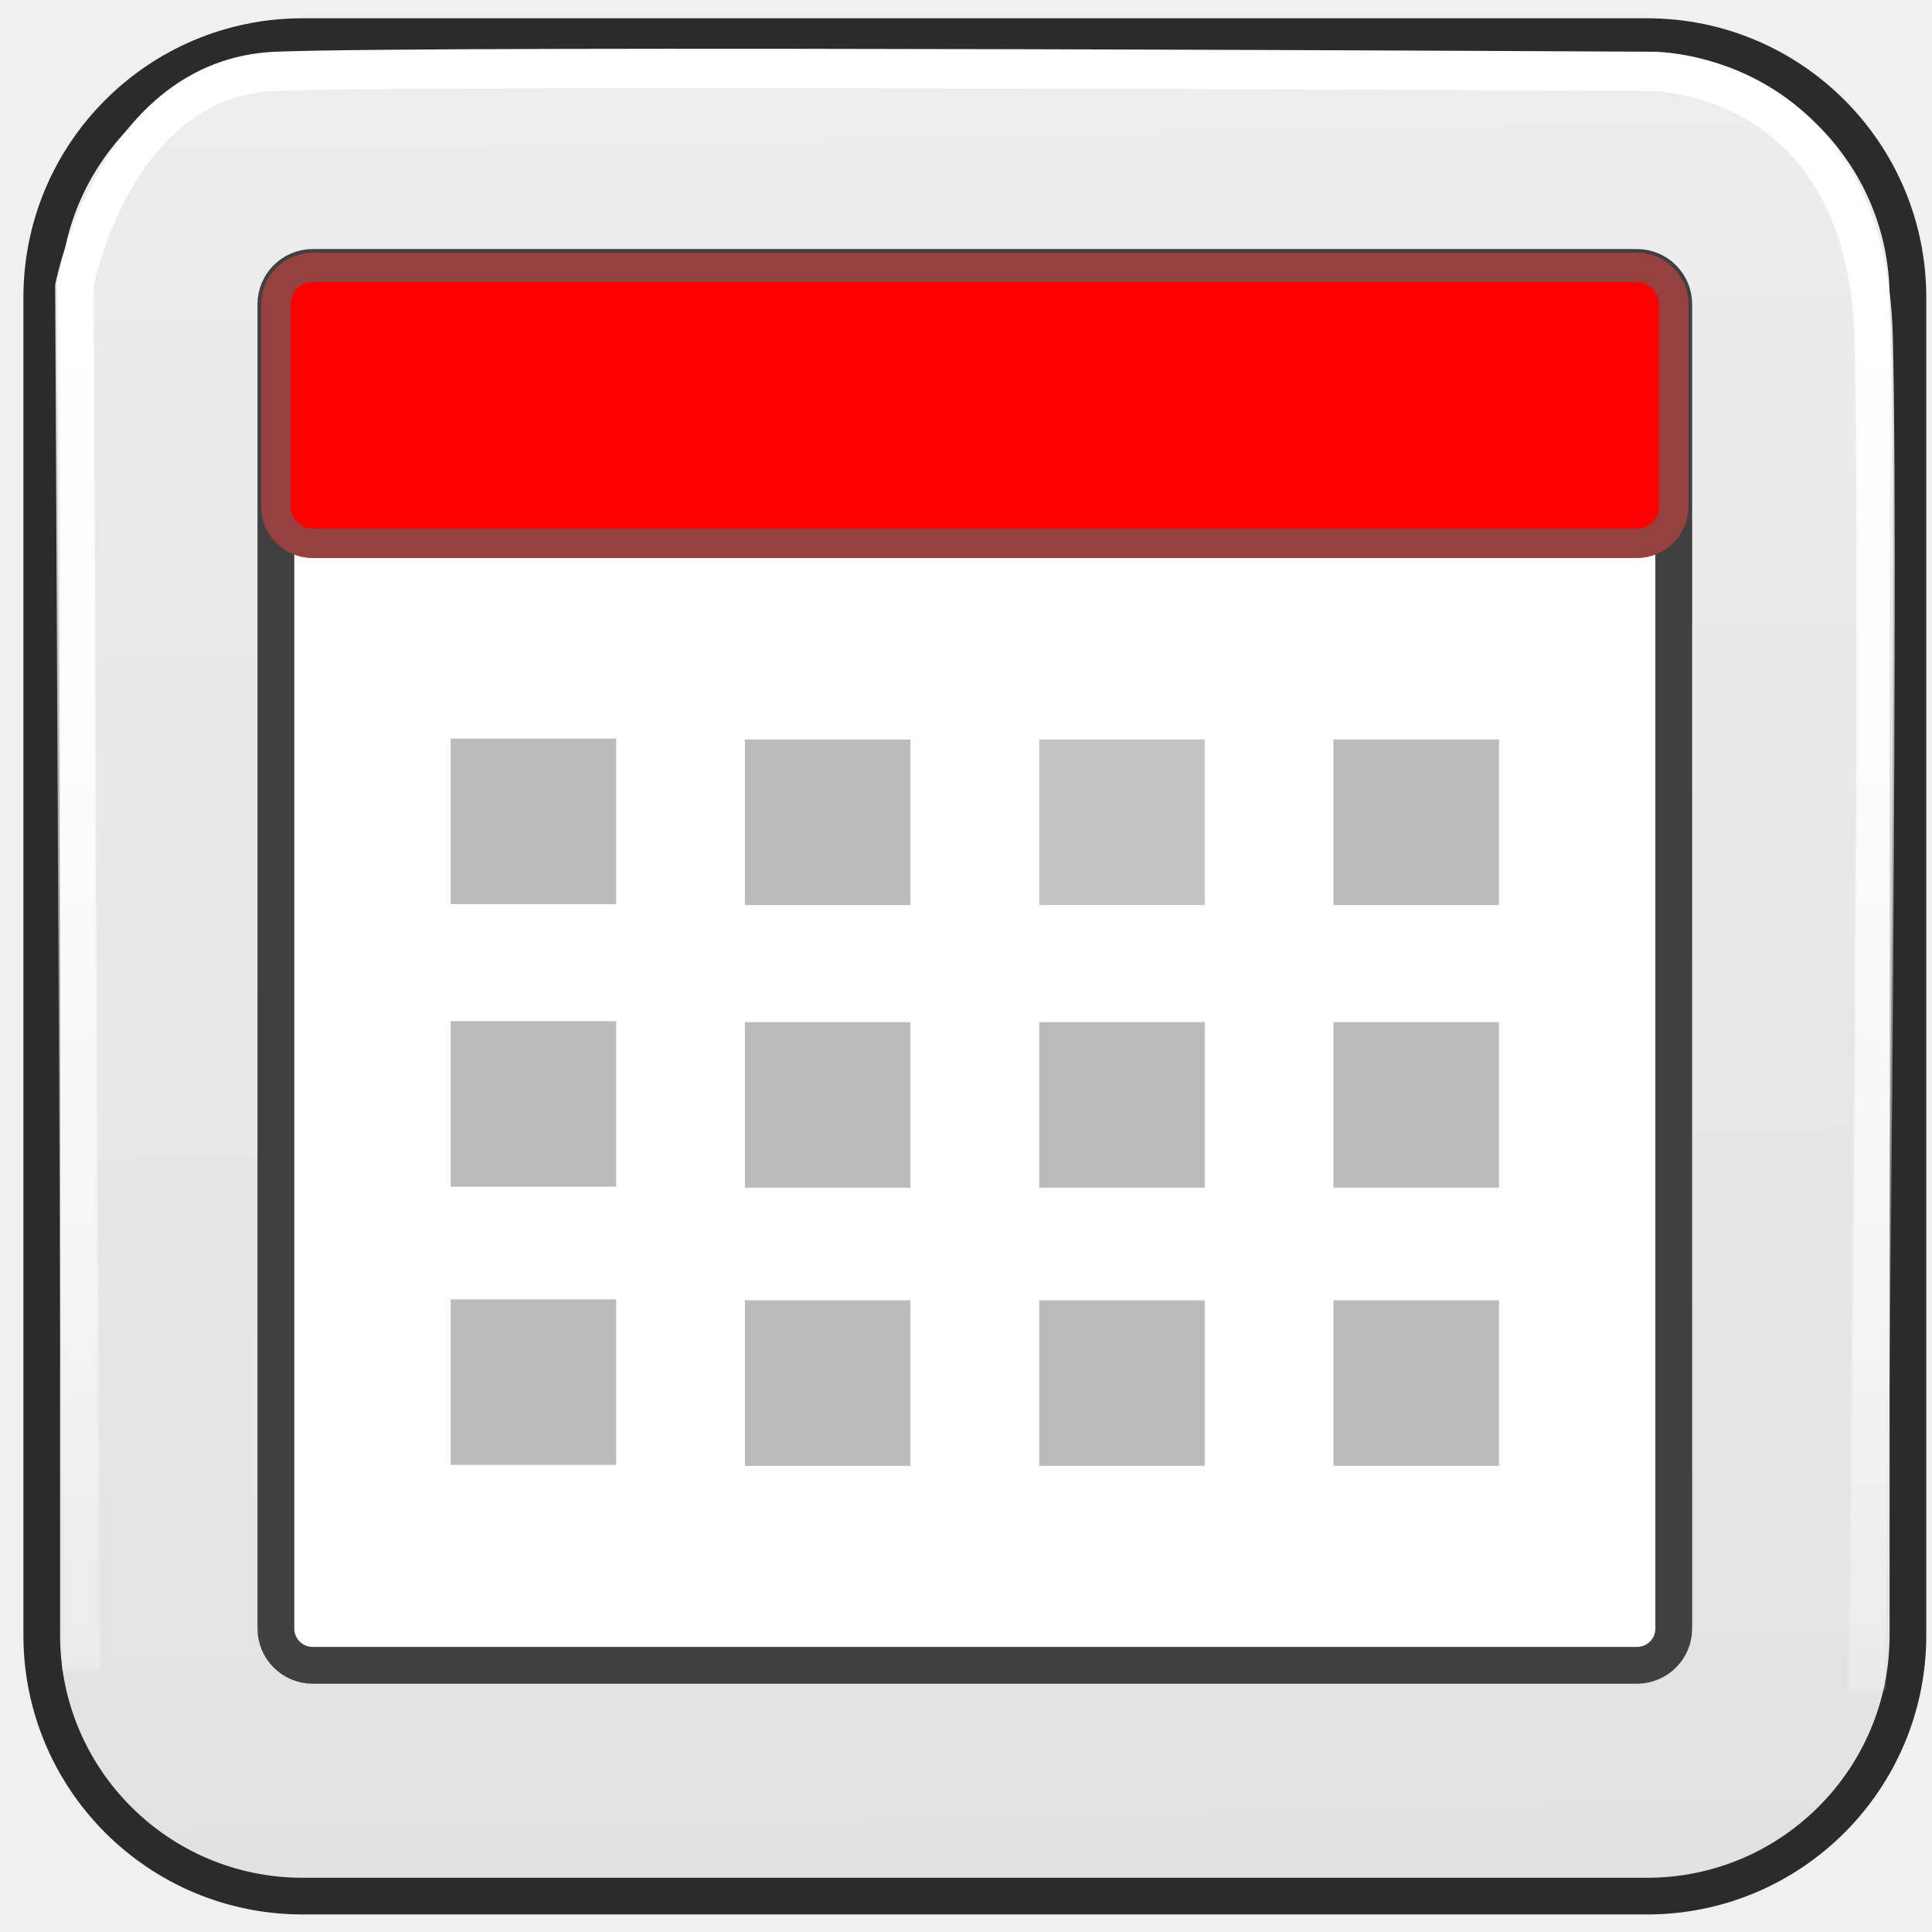
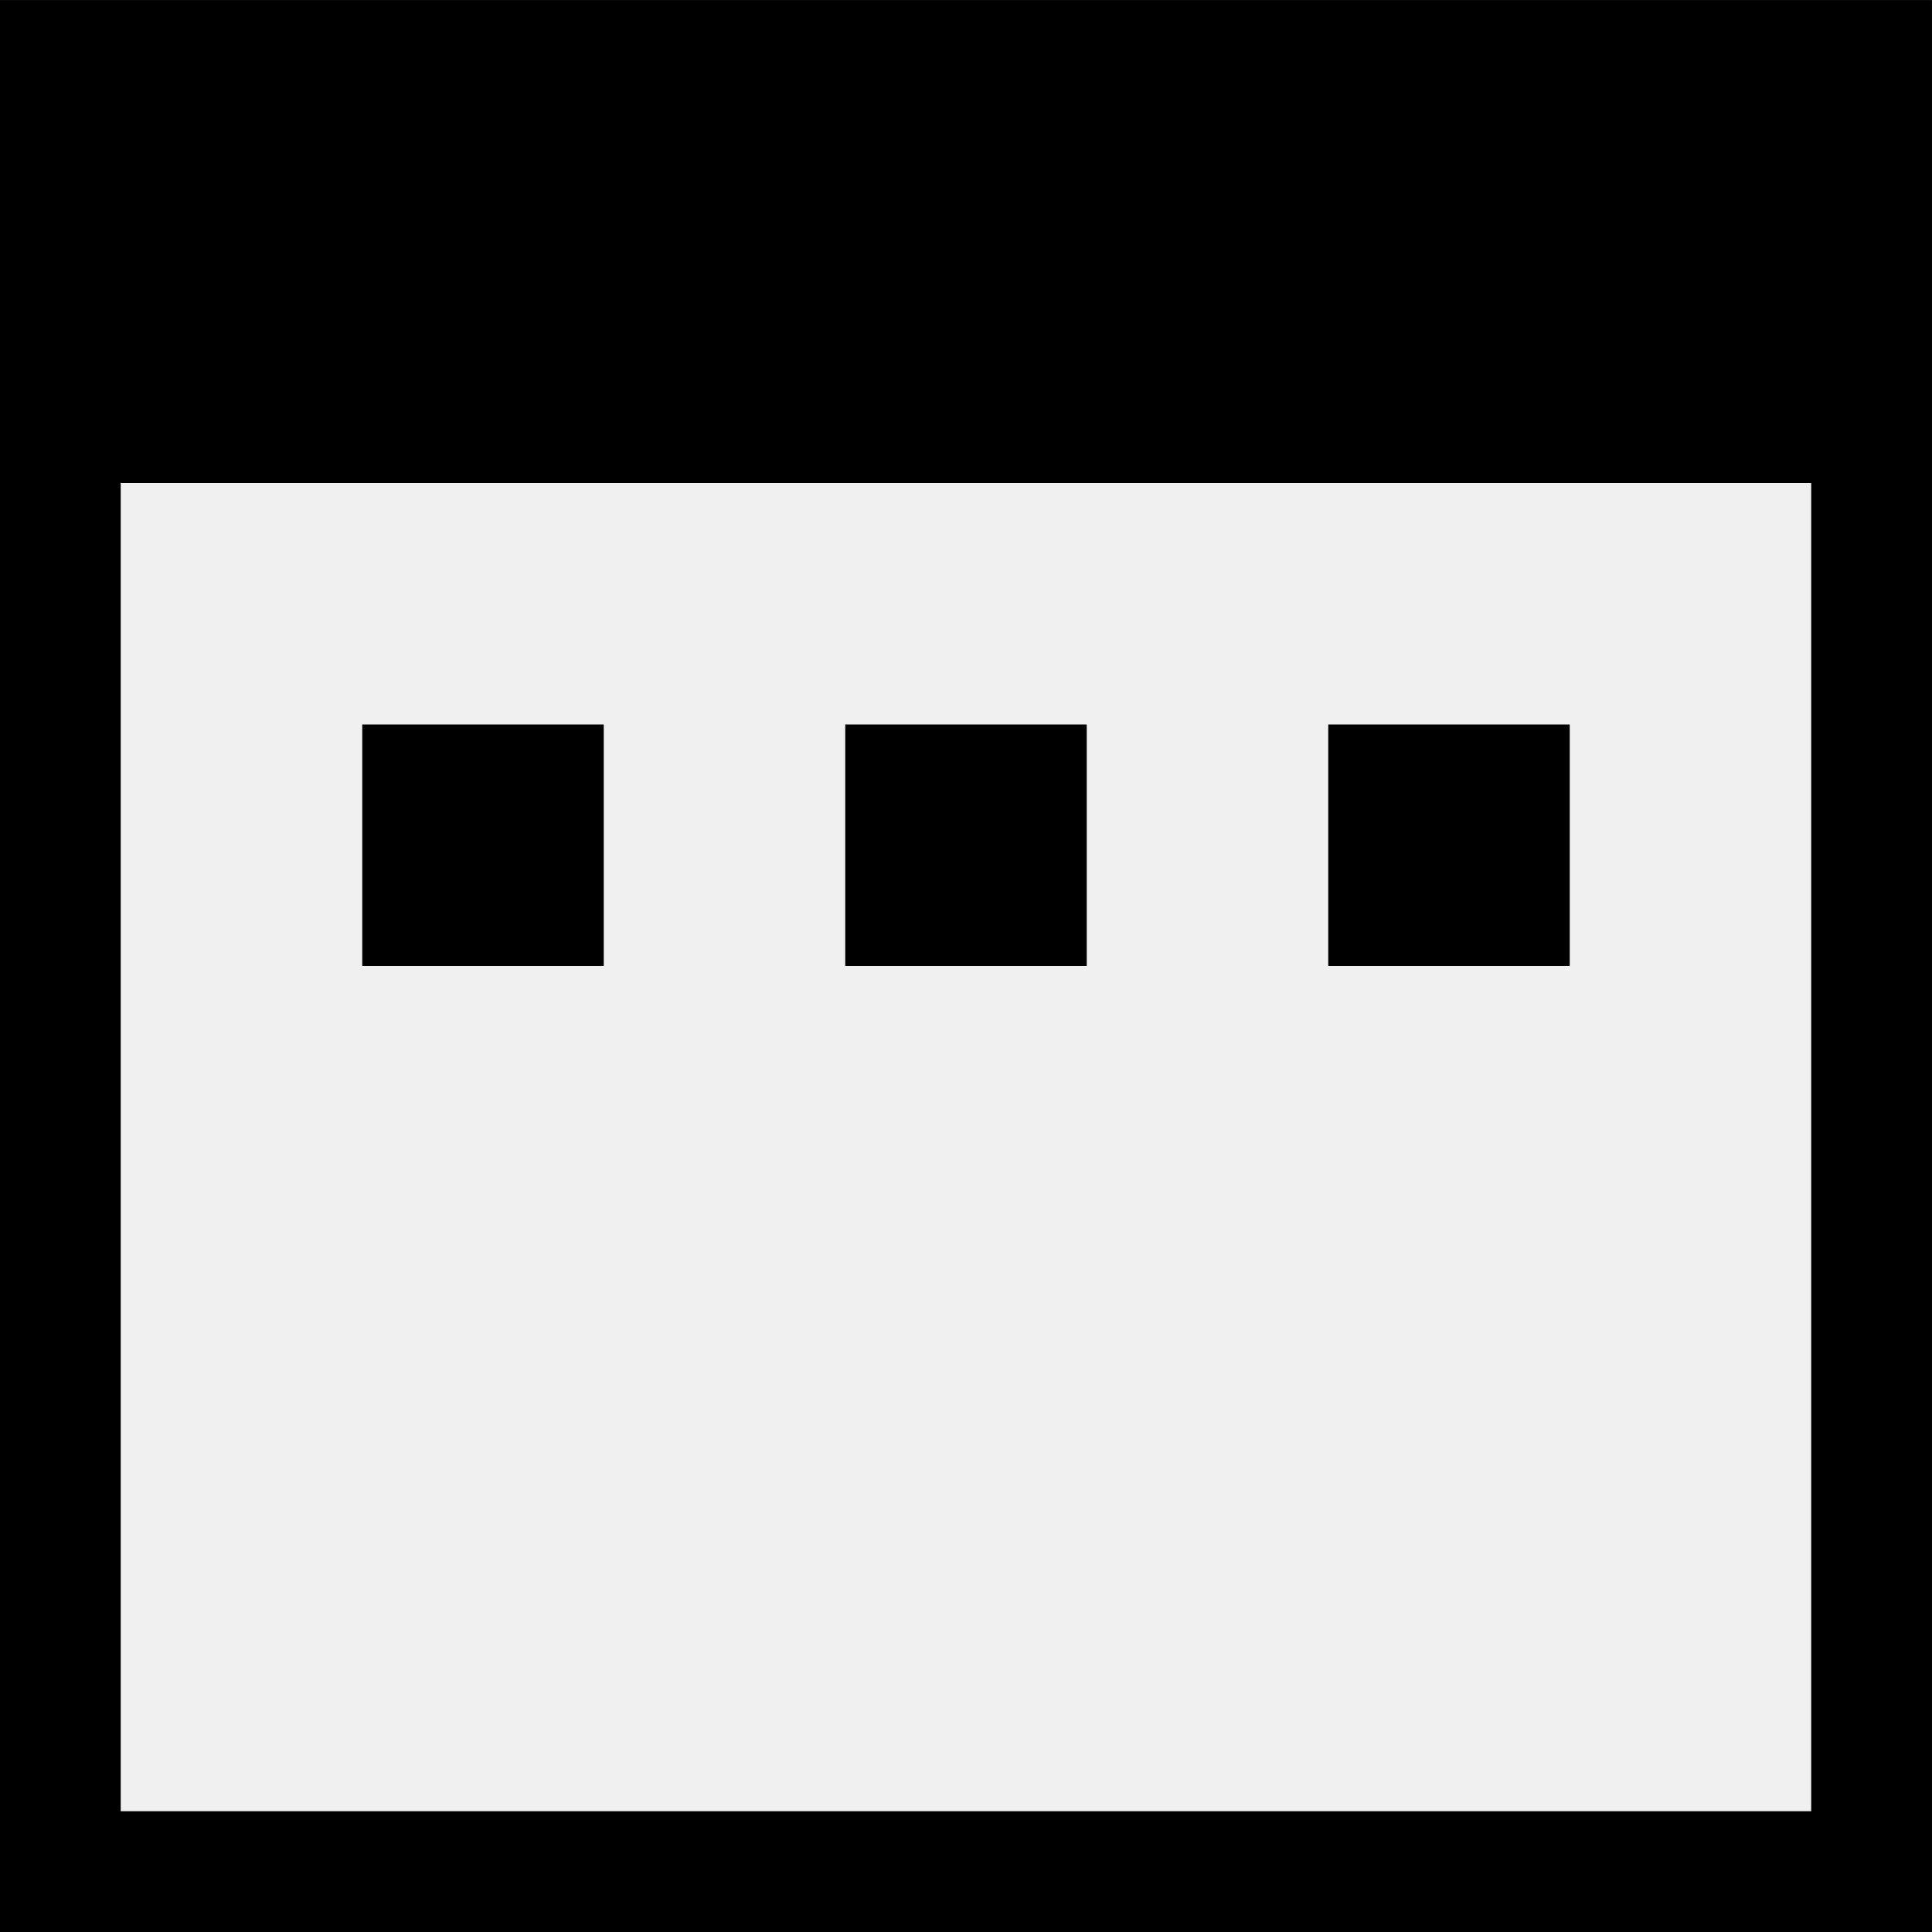
- <svg xmlns="http://www.w3.org/2000/svg" xmlns:xlink="http://www.w3.org/1999/xlink" width="52.509" height="52.52" viewBox="0 0 52.509 52.52" id="svg5160" version="1.0">
-   <defs id="defs5162">
-     <linearGradient id="linearGradient8810">
-       <stop style="stop-color:#dbdbdb;stop-opacity:1" offset="0" id="stop8812" />
-       <stop style="stop-color:white;stop-opacity:1;" offset="1" id="stop8814" />
-     </linearGradient>
-     <linearGradient id="linearGradient13960">
-       <stop style="stop-color:white;stop-opacity:1;" offset="0" id="stop13962" />
-       <stop style="stop-color:white;stop-opacity:0;" offset="1" id="stop13964" />
-     </linearGradient>
-     <linearGradient xlink:href="#linearGradient13960" id="linearGradient13966" x1="26.48" y1="1.394" x2="26.48" y2="52.843" gradientUnits="userSpaceOnUse" />
-     <linearGradient id="linearGradient13960-1">
-       <stop id="stop13962-1" offset="0" style="stop-color:white;stop-opacity:1;" />
-       <stop id="stop13964-5" offset="1" style="stop-color:white;stop-opacity:0;" />
-     </linearGradient>
-     <linearGradient xlink:href="#linearGradient13960-1" id="linearGradient45717" gradientUnits="userSpaceOnUse" x1="26.48" y1="1.394" x2="26.48" y2="52.843" gradientTransform="translate(3.864609,6.087544)" />
-     <linearGradient xlink:href="#linearGradient8810" id="linearGradient45721" gradientUnits="userSpaceOnUse" x1="46.592" y1="89.585" x2="43.592" y2="-74.733" gradientTransform="translate(0.04547682,-0.06818501)" />
-   </defs>
-   <g id="layer1" transform="translate(-3.819132,-6.155729)">
-     <rect rx="7.091" style="color:#000000;display:inline;overflow:visible;visibility:visible;fill:url(#linearGradient45721);fill-opacity:1;fill-rule:evenodd;stroke:#2b2b2b;stroke-width:0.997;stroke-linecap:butt;stroke-linejoin:miter;stroke-miterlimit:4;stroke-dasharray:none;stroke-dashoffset:0;stroke-opacity:1;marker:none" id="rect13948-4" width="50.731" height="50.549" x="4.954" y="7.151" ry="7.091" />
-     <path style="color:#000000;display:inline;overflow:visible;visibility:visible;fill:none;stroke:url(#linearGradient45717);stroke-width:1;stroke-linecap:butt;stroke-linejoin:miter;stroke-miterlimit:4;stroke-dasharray:none;stroke-dashoffset:0;stroke-opacity:1;marker:none" d="M 6.046,51.517 5.865,13.88 c 0,0 1.091,-5.636 5.455,-5.818 4.364,-0.182 37.455,0 37.455,0 0,0 5.818,0 6,7.273 0.182,7.273 -0.182,36.727 -0.182,36.727" id="path13958-2" />
-     <g style="display:inline" id="layer4" transform="translate(-392.7904,328.2799)" />
-     <g id="g3039" transform="translate(-840.833,182.2722)" />
-     <g id="g3041" transform="translate(-840.833,182.2722)">
-       <path style="opacity:1;fill:#71c000;fill-opacity:1;stroke:#71c000;stroke-width:3.379;stroke-linejoin:bevel;stroke-miterlimit:4;stroke-dasharray:none;stroke-opacity:1" d="" id="path3043" />
-       <path style="opacity:1;fill:#71c000;fill-opacity:1;stroke:#71c000;stroke-width:3.379;stroke-linejoin:bevel;stroke-miterlimit:4;stroke-dasharray:none;stroke-opacity:1" d="" id="path3045" />
-       <path style="opacity:1;fill:#71c000;fill-opacity:1;stroke:#71c000;stroke-width:3.379;stroke-linejoin:bevel;stroke-miterlimit:4;stroke-dasharray:none;stroke-opacity:1" d="" id="path3047" />
-     </g>
-     <g id="g3049" transform="translate(-840.833,182.2722)" />
-     <g id="g3089" transform="translate(-840.833,182.2722)" />
-     <g id="g4774" transform="translate(-1426.607,-26.2895)" />
-     <g id="layer2" transform="translate(-1426.607,-26.2895)">
-       <path style="opacity:1;fill:#71c000;fill-opacity:1;stroke:#71c000;stroke-width:3.379;stroke-linejoin:bevel;stroke-miterlimit:4;stroke-dasharray:none;stroke-opacity:1" d="" id="path3422" />
-       <path style="opacity:1;fill:#71c000;fill-opacity:1;stroke:#71c000;stroke-width:3.379;stroke-linejoin:bevel;stroke-miterlimit:4;stroke-dasharray:none;stroke-opacity:1" d="" id="path3426" />
-       <path style="opacity:1;fill:#71c000;fill-opacity:1;stroke:#71c000;stroke-width:3.379;stroke-linejoin:bevel;stroke-miterlimit:4;stroke-dasharray:none;stroke-opacity:1" d="" id="path3428" />
-     </g>
-     <g id="g5777" transform="translate(-1426.607,-26.2895)" />
-     <g id="layer5" transform="translate(-1426.607,-26.2895)" />
-     <g id="g3192" style="display:inline" transform="translate(-996.7028,556.527)" />
-     <path style="color:#000000;display:inline;overflow:visible;visibility:visible;opacity:1;fill:none;fill-opacity:1;fill-rule:evenodd;stroke:url(#linearGradient13966);stroke-width:1;stroke-linecap:butt;stroke-linejoin:miter;stroke-miterlimit:4;stroke-dasharray:none;stroke-dashoffset:0;stroke-opacity:1;marker:none;marker-start:none;marker-mid:none;marker-end:none" d="M 2.182,45.429 2,7.793 c 0,0 1.091,-5.636 5.455,-5.818 4.364,-0.182 37.455,0 37.455,0 0,0 5.818,0 6,7.273 0.182,7.273 -0.182,36.727 -0.182,36.727" id="path13958" transform="translate(3.819132,6.155729)" />
-     <g style="display:inline" id="layer4-4" transform="translate(-306.2449,333.4617)" />
-     <g id="g3039-5" transform="translate(-754.2875,187.454)" />
-     <g id="g3041-7" transform="translate(-754.2875,187.454)">
-       <path style="fill:#71c000;fill-opacity:1;stroke:#71c000;stroke-width:3.379;stroke-linejoin:bevel;stroke-miterlimit:4;stroke-dasharray:none;stroke-opacity:1" d="" id="path3043-9" />
-       <path style="fill:#71c000;fill-opacity:1;stroke:#71c000;stroke-width:3.379;stroke-linejoin:bevel;stroke-miterlimit:4;stroke-dasharray:none;stroke-opacity:1" d="" id="path3045-8" />
-       <path style="fill:#71c000;fill-opacity:1;stroke:#71c000;stroke-width:3.379;stroke-linejoin:bevel;stroke-miterlimit:4;stroke-dasharray:none;stroke-opacity:1" d="" id="path3047-3" />
-     </g>
-     <g id="g3049-0" transform="translate(-754.2875,187.454)" />
-     <g id="g3089-2" transform="translate(-754.2875,187.454)" />
-     <g id="g4774-2" transform="translate(-1340.062,-21.10769)" />
-     <g id="layer2-3" transform="translate(-1340.062,-21.10769)">
-       <path style="fill:#71c000;fill-opacity:1;stroke:#71c000;stroke-width:3.379;stroke-linejoin:bevel;stroke-miterlimit:4;stroke-dasharray:none;stroke-opacity:1" d="" id="path3422-6" />
-       <path style="fill:#71c000;fill-opacity:1;stroke:#71c000;stroke-width:3.379;stroke-linejoin:bevel;stroke-miterlimit:4;stroke-dasharray:none;stroke-opacity:1" d="" id="path3426-7" />
-       <path style="fill:#71c000;fill-opacity:1;stroke:#71c000;stroke-width:3.379;stroke-linejoin:bevel;stroke-miterlimit:4;stroke-dasharray:none;stroke-opacity:1" d="" id="path3428-1" />
-     </g>
-     <g id="g5777-5" transform="translate(-1340.062,-21.10769)" />
-     <g id="layer5-5" transform="translate(-1340.062,-21.10769)" />
-     <g id="g3192-0" style="display:inline" transform="translate(-910.1573,561.7088)" />
-     <g style="display:inline" id="g7779" transform="translate(-279.6085,330.9205)" />
-     <g id="g7781" transform="translate(-727.6511,184.9128)" />
-     <g id="g7783" transform="translate(-727.6511,184.9128)">
-       <path style="fill:#71c000;fill-opacity:1;stroke:#71c000;stroke-width:3.379;stroke-linejoin:bevel;stroke-miterlimit:4;stroke-dasharray:none;stroke-opacity:1" d="" id="path7785" />
-       <path style="fill:#71c000;fill-opacity:1;stroke:#71c000;stroke-width:3.379;stroke-linejoin:bevel;stroke-miterlimit:4;stroke-dasharray:none;stroke-opacity:1" d="" id="path7787" />
-       <path style="fill:#71c000;fill-opacity:1;stroke:#71c000;stroke-width:3.379;stroke-linejoin:bevel;stroke-miterlimit:4;stroke-dasharray:none;stroke-opacity:1" d="" id="path7789" />
-     </g>
-     <g id="g7791" transform="translate(-727.6511,184.9128)" />
-     <g id="g7793" transform="translate(-727.6511,184.9128)" />
-     <g id="g7795" transform="translate(-1313.425,-23.64891)" />
-     <g id="g7797" transform="translate(-1313.425,-23.64891)">
-       <path style="fill:#71c000;fill-opacity:1;stroke:#71c000;stroke-width:3.379;stroke-linejoin:bevel;stroke-miterlimit:4;stroke-dasharray:none;stroke-opacity:1" d="" id="path7799" />
-       <path style="fill:#71c000;fill-opacity:1;stroke:#71c000;stroke-width:3.379;stroke-linejoin:bevel;stroke-miterlimit:4;stroke-dasharray:none;stroke-opacity:1" d="" id="path7801" />
-       <path style="fill:#71c000;fill-opacity:1;stroke:#71c000;stroke-width:3.379;stroke-linejoin:bevel;stroke-miterlimit:4;stroke-dasharray:none;stroke-opacity:1" d="" id="path7803" />
-     </g>
-     <g id="g7805" transform="translate(-1313.425,-23.64891)" />
-     <g id="g7807" transform="translate(-1313.425,-23.64891)" />
-     <g id="g7811" style="display:inline" transform="translate(-883.5209,559.1676)" />
-     <g style="display:inline" id="g7578" transform="translate(-342.5818,331.0791)" />
-     <g id="g7580" transform="translate(-790.6244,185.0714)" />
-     <g id="g7582" transform="translate(-790.6244,185.0714)">
-       <path style="fill:#71c000;fill-opacity:1;stroke:#71c000;stroke-width:3.379;stroke-linejoin:bevel;stroke-miterlimit:4;stroke-dasharray:none;stroke-opacity:1" d="" id="path7584" />
-       <path style="fill:#71c000;fill-opacity:1;stroke:#71c000;stroke-width:3.379;stroke-linejoin:bevel;stroke-miterlimit:4;stroke-dasharray:none;stroke-opacity:1" d="" id="path7586" />
-       <path style="fill:#71c000;fill-opacity:1;stroke:#71c000;stroke-width:3.379;stroke-linejoin:bevel;stroke-miterlimit:4;stroke-dasharray:none;stroke-opacity:1" d="" id="path7588" />
-     </g>
-     <g id="g7590" transform="translate(-790.6244,185.0714)" />
-     <g id="g7592" transform="translate(-790.6244,185.0714)" />
-     <g id="g7594" transform="translate(-1376.398,-23.49028)" />
-     <g id="g7596" transform="translate(-1376.398,-23.49028)">
-       <path style="fill:#71c000;fill-opacity:1;stroke:#71c000;stroke-width:3.379;stroke-linejoin:bevel;stroke-miterlimit:4;stroke-dasharray:none;stroke-opacity:1" d="" id="path7598" />
-       <path style="fill:#71c000;fill-opacity:1;stroke:#71c000;stroke-width:3.379;stroke-linejoin:bevel;stroke-miterlimit:4;stroke-dasharray:none;stroke-opacity:1" d="" id="path7600" />
-       <path style="fill:#71c000;fill-opacity:1;stroke:#71c000;stroke-width:3.379;stroke-linejoin:bevel;stroke-miterlimit:4;stroke-dasharray:none;stroke-opacity:1" d="" id="path7602" />
-     </g>
-     <g id="g7604" transform="translate(-1376.398,-23.49028)" />
-     <g id="g7606" transform="translate(-1376.398,-23.49028)" />
-     <g id="g7610" style="display:inline" transform="translate(-946.494,559.3262)" />
-     <rect style="opacity:1;fill:#ffffff;fill-opacity:1;stroke:#404040;stroke-width:1;stroke-linecap:butt;stroke-linejoin:miter;stroke-miterlimit:4;stroke-dasharray:none;stroke-opacity:1" id="rect9641" width="38" height="38" x="11.319" y="13.426" rx="1" ry="1" />
-     <rect style="opacity:1;fill:#ff0000;fill-opacity:1;stroke:#974040;stroke-width:0.8;stroke-linecap:butt;stroke-linejoin:miter;stroke-miterlimit:4;stroke-dasharray:none;stroke-opacity:1" id="rect9641-3" width="38" height="7.5" x="11.319" y="13.426" rx="1" ry="1" />
-     <rect style="opacity:0.866;fill:#b1b1b1;fill-opacity:1;stroke:none;stroke-width:1;stroke-linecap:butt;stroke-linejoin:miter;stroke-miterlimit:4;stroke-dasharray:none;stroke-opacity:1" id="rect9546" width="4.5" height="4.5" x="16.069" y="26.233" />
-     <rect style="opacity:0.866;fill:#b1b1b1;fill-opacity:1;stroke:none;stroke-width:1;stroke-linecap:butt;stroke-linejoin:miter;stroke-miterlimit:4;stroke-dasharray:none;stroke-opacity:1" id="rect9546-0" width="4.5" height="4.5" x="24.069" y="26.259" />
-     <rect style="opacity:0.866;fill:#bbbbbb;fill-opacity:1;stroke:none;stroke-width:1;stroke-linecap:butt;stroke-linejoin:miter;stroke-miterlimit:4;stroke-dasharray:none;stroke-opacity:1" id="rect9546-8" width="4.5" height="4.5" x="32.069" y="26.259" />
-     <rect style="opacity:0.866;fill:#b1b1b1;fill-opacity:1;stroke:none;stroke-width:1;stroke-linecap:butt;stroke-linejoin:miter;stroke-miterlimit:4;stroke-dasharray:none;stroke-opacity:1" id="rect9546-4" width="4.5" height="4.5" x="40.069" y="26.259" />
-     <rect style="opacity:0.866;fill:#b1b1b1;fill-opacity:1;stroke:none;stroke-width:1;stroke-linecap:butt;stroke-linejoin:miter;stroke-miterlimit:4;stroke-dasharray:none;stroke-opacity:1" id="rect9546-2" width="4.5" height="4.5" x="16.069" y="33.916" />
-     <rect style="opacity:0.866;fill:#b1b1b1;fill-opacity:1;stroke:none;stroke-width:1;stroke-linecap:butt;stroke-linejoin:miter;stroke-miterlimit:4;stroke-dasharray:none;stroke-opacity:1" id="rect9546-0-3" width="4.5" height="4.5" x="24.069" y="33.942" />
-     <rect style="opacity:0.866;fill:#b1b1b1;fill-opacity:1;stroke:none;stroke-width:1;stroke-linecap:butt;stroke-linejoin:miter;stroke-miterlimit:4;stroke-dasharray:none;stroke-opacity:1" id="rect9546-8-6" width="4.5" height="4.5" x="32.069" y="33.942" />
-     <rect style="opacity:0.866;fill:#b1b1b1;fill-opacity:1;stroke:none;stroke-width:1;stroke-linecap:butt;stroke-linejoin:miter;stroke-miterlimit:4;stroke-dasharray:none;stroke-opacity:1" id="rect9546-4-7" width="4.5" height="4.5" x="40.069" y="33.942" />
-     <rect style="opacity:0.866;fill:#b1b1b1;fill-opacity:1;stroke:none;stroke-width:1;stroke-linecap:butt;stroke-linejoin:miter;stroke-miterlimit:4;stroke-dasharray:none;stroke-opacity:1" id="rect9546-09" width="4.5" height="4.5" x="16.069" y="41.478" />
-     <rect style="opacity:0.866;fill:#b1b1b1;fill-opacity:1;stroke:none;stroke-width:1;stroke-linecap:butt;stroke-linejoin:miter;stroke-miterlimit:4;stroke-dasharray:none;stroke-opacity:1" id="rect9546-0-8" width="4.5" height="4.5" x="24.069" y="41.504" />
-     <rect style="opacity:0.866;fill:#b1b1b1;fill-opacity:1;stroke:none;stroke-width:1;stroke-linecap:butt;stroke-linejoin:miter;stroke-miterlimit:4;stroke-dasharray:none;stroke-opacity:1" id="rect9546-8-5" width="4.5" height="4.5" x="32.069" y="41.504" />
-     <rect style="opacity:0.866;fill:#b1b1b1;fill-opacity:1;stroke:none;stroke-width:1;stroke-linecap:butt;stroke-linejoin:miter;stroke-miterlimit:4;stroke-dasharray:none;stroke-opacity:1" id="rect9546-4-2" width="4.5" height="4.5" x="40.069" y="41.504" />
+ <svg xmlns="http://www.w3.org/2000/svg" width="256" height="256" version="1.1" viewBox="0 0 67.733 67.733">
+   <style>.gui_icon_class {
+     opacity:1;
+     stroke-linejoin:miter;
+     stroke-opacity:1;
+     fill-opacity:1;
+     fill-rule:nonzero;
+     paint-order:normal;
+     stroke:none;
+     stroke-linecap:round;
+     stroke-miterlimit:4;
+     stroke-dasharray:none;
+     stroke-width:9.6;
+     fill:#000000;
+ }</style>
+   <g transform="translate(0 -229.27)">
+     <path class="gui_icon_class" transform="matrix(.26458 0 0 .26458 0 229.27)" d="m0 0.004v256h256v-256zm15.996 63.996h224v176h-224zm32.004 32v32h32v-32zm64 0v32h32v-32zm64 0v32h32v-32z" />
  </g>
</svg>
